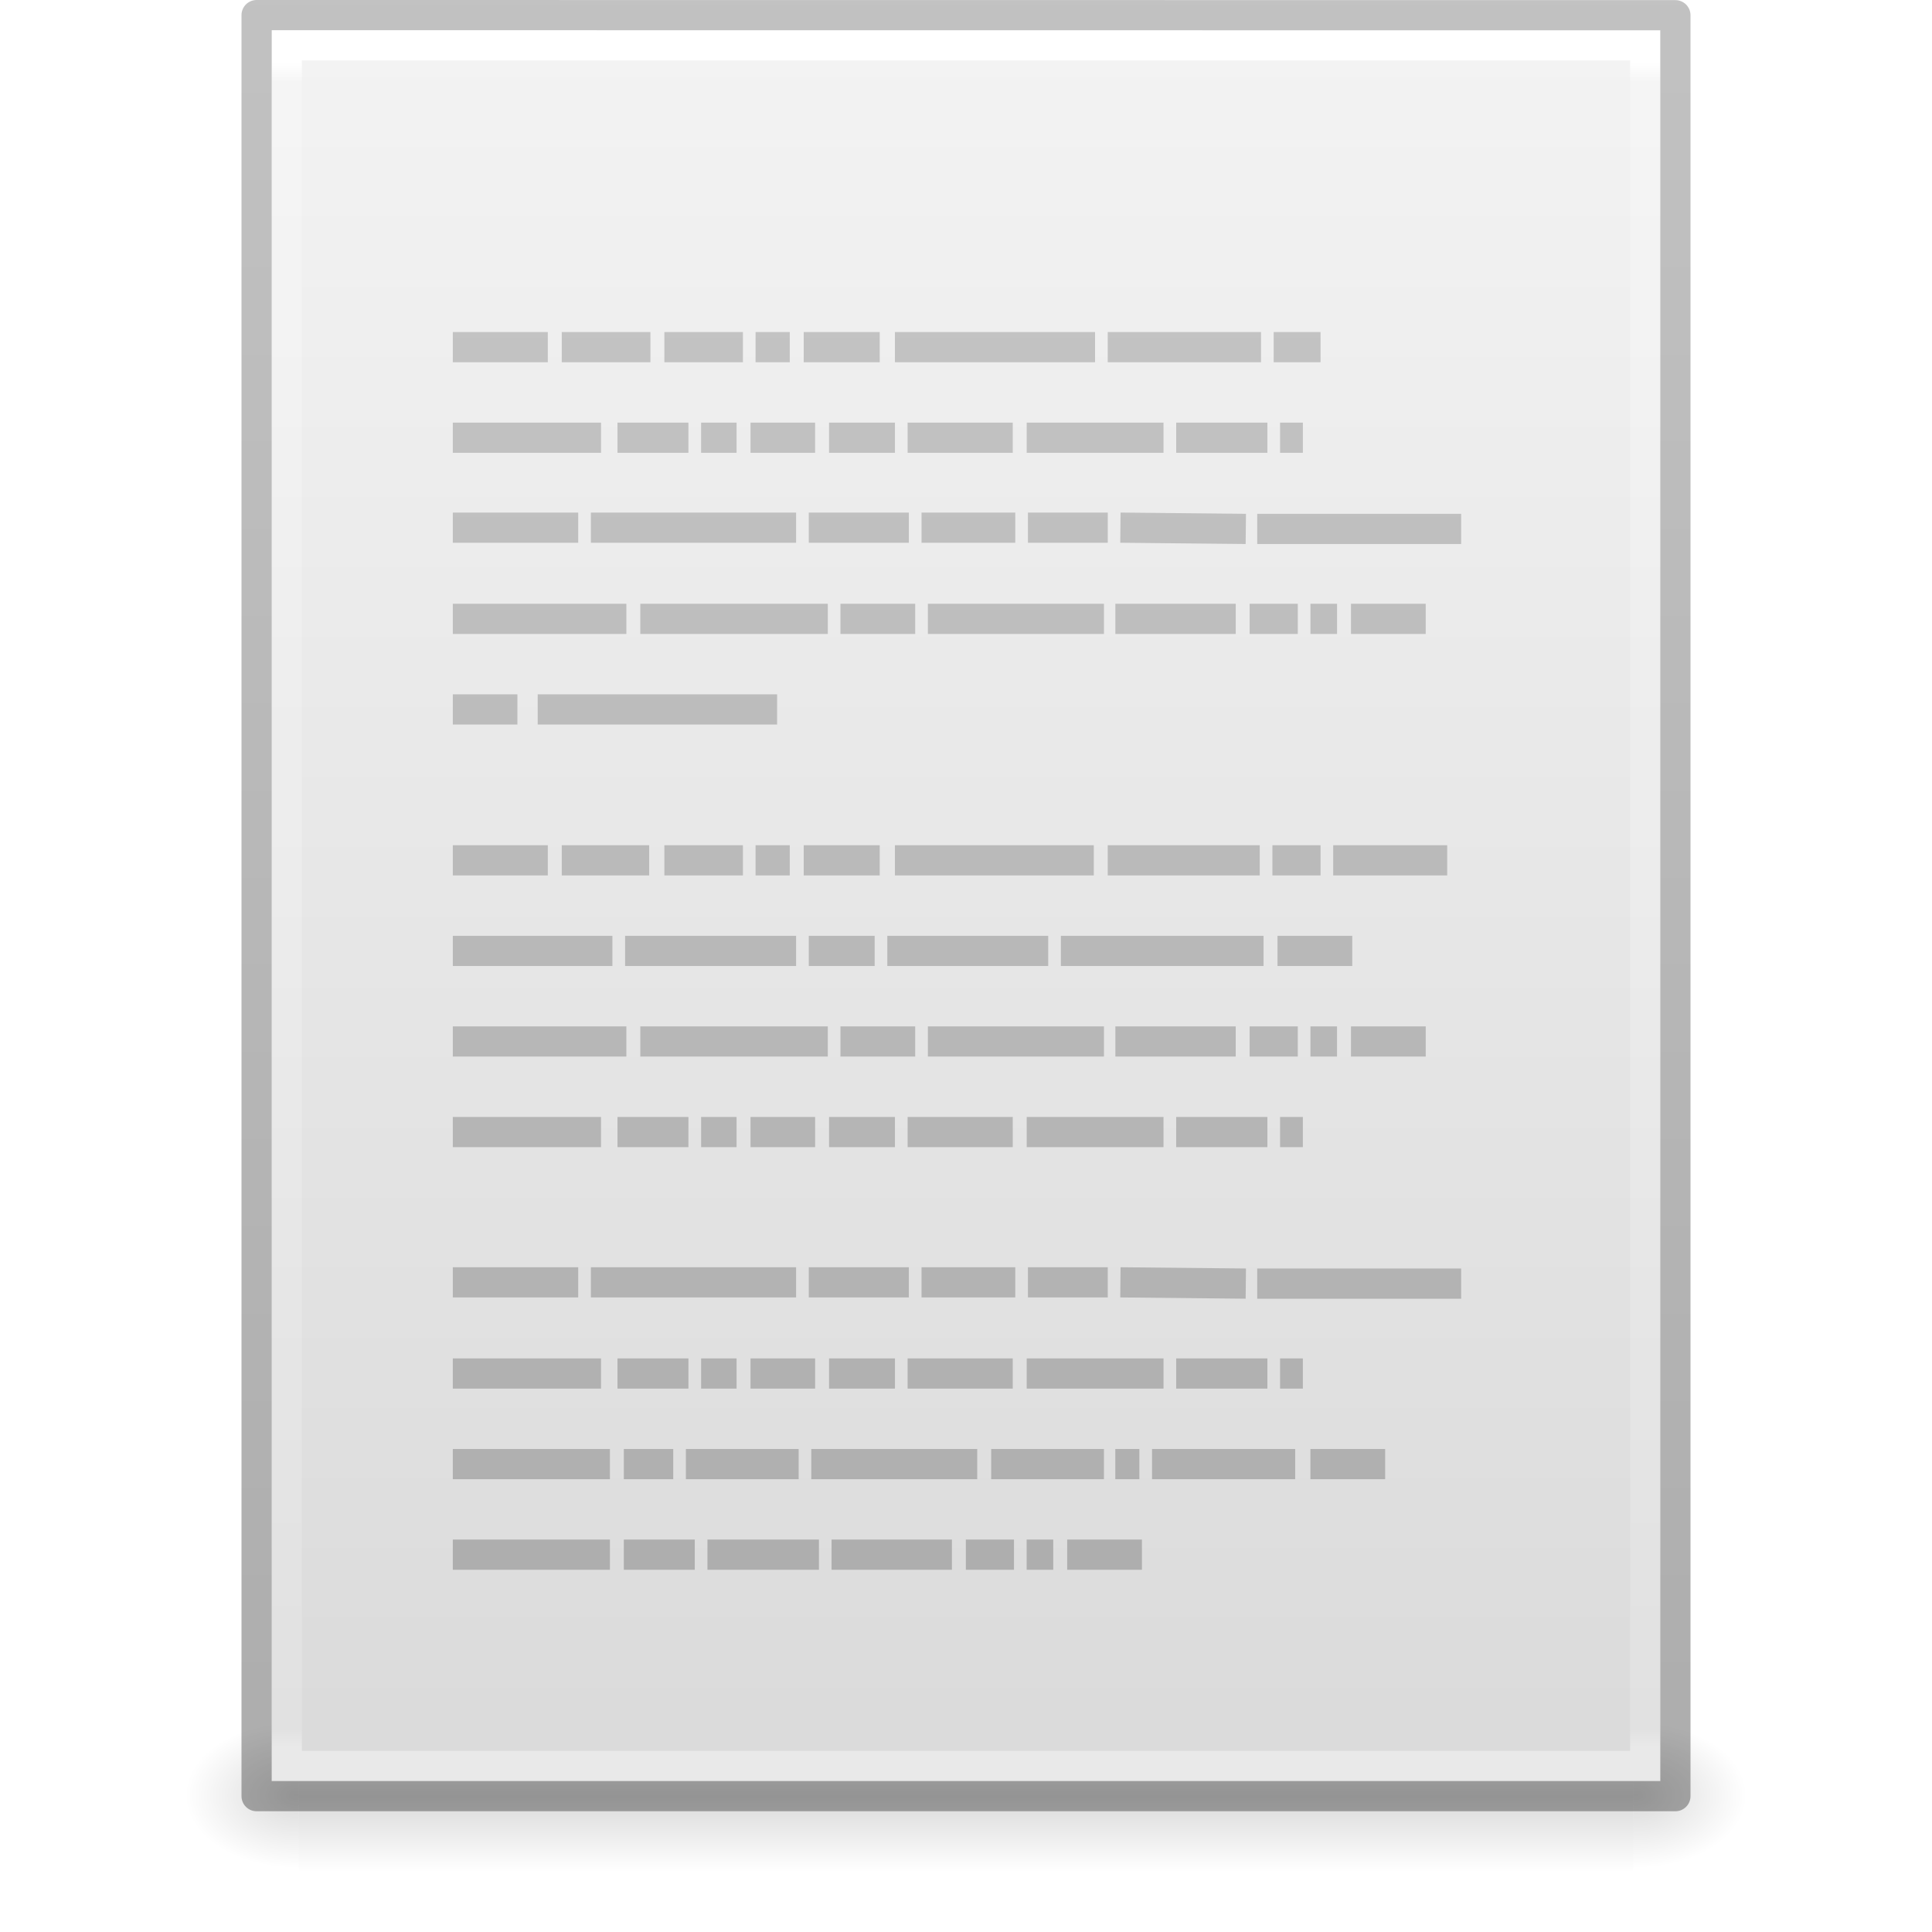
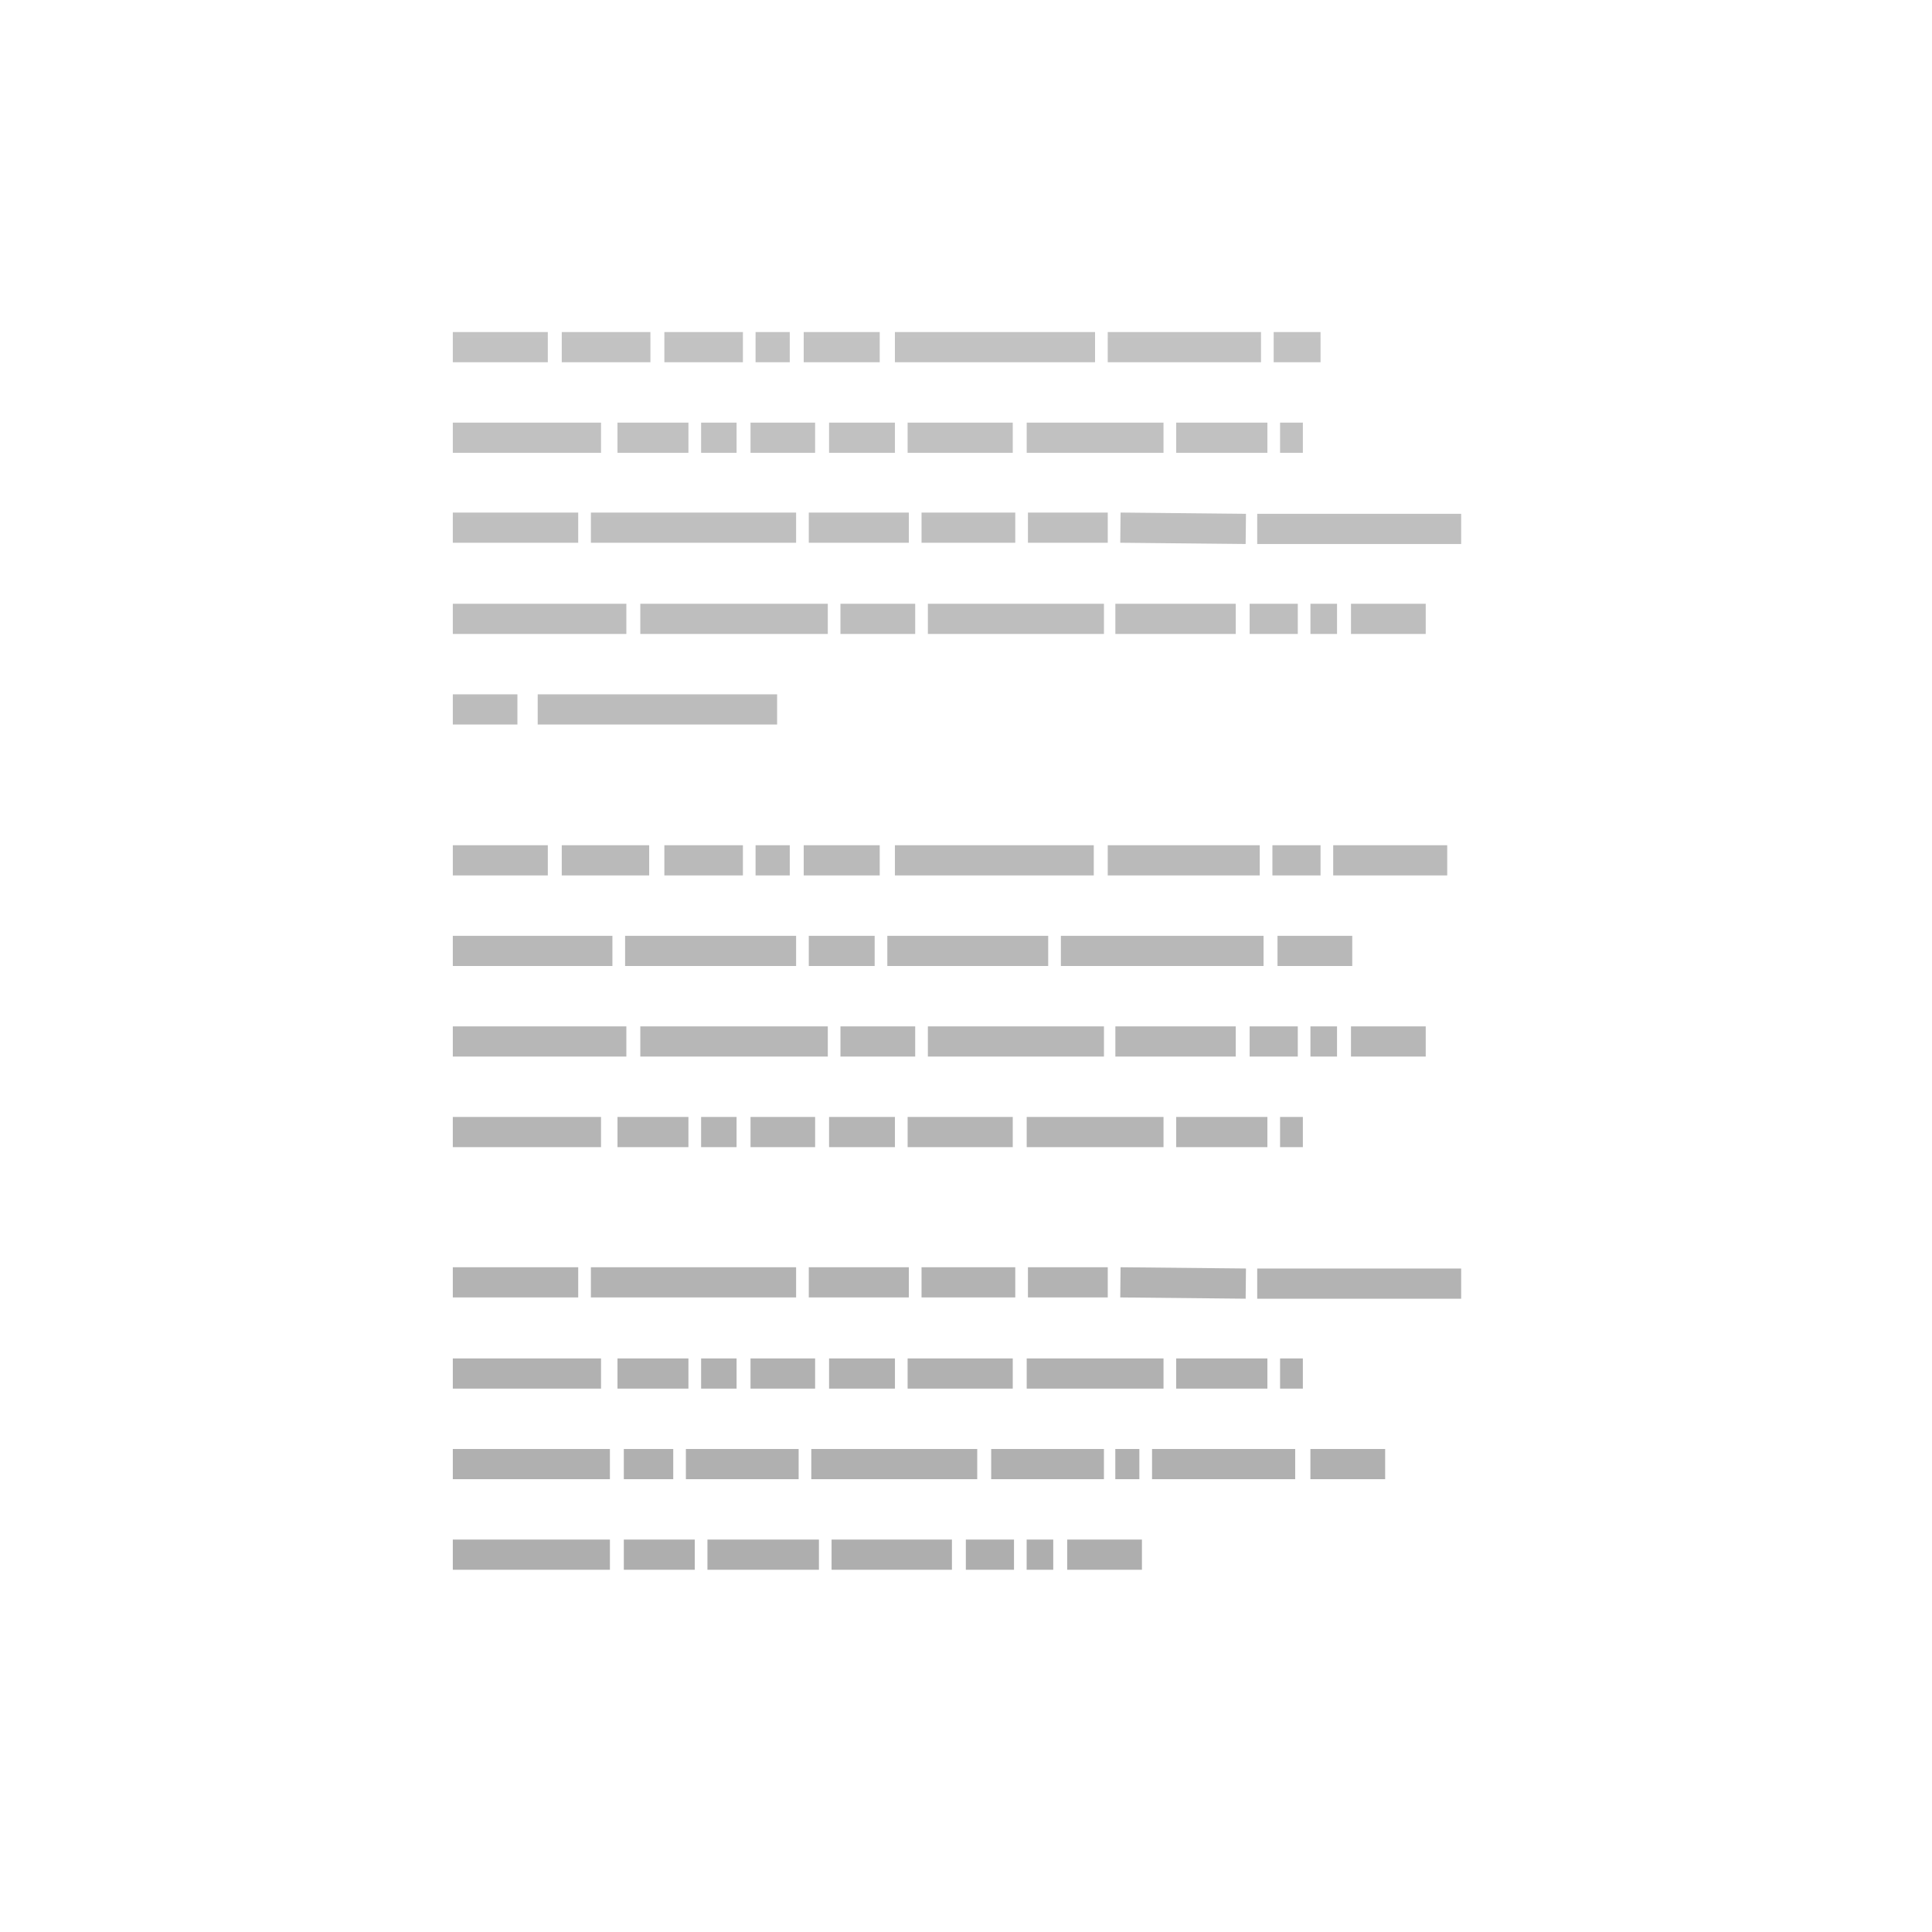
<svg xmlns="http://www.w3.org/2000/svg" xmlns:xlink="http://www.w3.org/1999/xlink" version="1.1" width="64" height="64" id="svg3130">
  <defs id="defs3132">
    <linearGradient x1="22.004" y1="47.813" x2="22.004" y2="3.364" id="linearGradient3072" xlink:href="#linearGradient3104-5" gradientUnits="userSpaceOnUse" gradientTransform="matrix(1.342857,0,0,1.34074,-2.433093,-4.25203)" />
    <linearGradient id="linearGradient3104-5">
      <stop id="stop3106-2" style="stop-color:#aaaaaa;stop-opacity:1" offset="0" />
      <stop id="stop3108-5" style="stop-color:#c8c8c8;stop-opacity:1" offset="1" />
    </linearGradient>
    <linearGradient x1="-51.786" y1="50.786" x2="-51.786" y2="2.906" id="linearGradient3048" xlink:href="#linearGradient3104-6" gradientUnits="userSpaceOnUse" gradientTransform="matrix(1.084352,0,0,1.199737,79.55086,-4.16286)" />
    <linearGradient id="linearGradient3104-6">
      <stop id="stop3106-3" style="stop-color:#000000;stop-opacity:0.318" offset="0" />
      <stop id="stop3108-9" style="stop-color:#000000;stop-opacity:0.24" offset="1" />
    </linearGradient>
    <linearGradient x1="24" y1="5.864" x2="24" y2="42.1" id="linearGradient3051" xlink:href="#linearGradient3977-4" gradientUnits="userSpaceOnUse" gradientTransform="matrix(1.216216,0,0,1.540538,2.810818,-6.97295)" />
    <linearGradient id="linearGradient3977-4">
      <stop id="stop3979-7" style="stop-color:#ffffff;stop-opacity:1" offset="0" />
      <stop id="stop3981-6" style="stop-color:#ffffff;stop-opacity:0.235" offset="0.012" />
      <stop id="stop3983-5" style="stop-color:#ffffff;stop-opacity:0.157" offset="0.988" />
      <stop id="stop3985-6" style="stop-color:#ffffff;stop-opacity:0.392" offset="1" />
    </linearGradient>
    <linearGradient x1="25.132" y1="0.985" x2="25.132" y2="47.013" id="linearGradient3054" xlink:href="#linearGradient3600-9" gradientUnits="userSpaceOnUse" gradientTransform="matrix(1.314283,0,0,1.260239,0.4572141,-2.17932)" />
    <linearGradient id="linearGradient3600-9">
      <stop id="stop3602-3" style="stop-color:#f4f4f4;stop-opacity:1" offset="0" />
      <stop id="stop3604-7" style="stop-color:#dbdbdb;stop-opacity:1" offset="1" />
    </linearGradient>
    <radialGradient cx="605.714" cy="486.648" r="117.143" fx="605.714" fy="486.648" id="radialGradient3057" xlink:href="#linearGradient5060" gradientUnits="userSpaceOnUse" gradientTransform="matrix(0.03132633,0,0,0.02058823,35.22086,49.45142)" />
    <linearGradient id="linearGradient5060">
      <stop id="stop5062" style="stop-color:#000000;stop-opacity:1" offset="0" />
      <stop id="stop5064" style="stop-color:#000000;stop-opacity:0" offset="1" />
    </linearGradient>
    <radialGradient cx="605.714" cy="486.648" r="117.143" fx="605.714" fy="486.648" id="radialGradient3060" xlink:href="#linearGradient5060" gradientUnits="userSpaceOnUse" gradientTransform="matrix(-0.03132632,0,0,0.02058823,28.77914,49.45142)" />
    <linearGradient id="linearGradient5048">
      <stop id="stop5050" style="stop-color:#000000;stop-opacity:0" offset="0" />
      <stop id="stop5056" style="stop-color:#000000;stop-opacity:1" offset="0.5" />
      <stop id="stop5052" style="stop-color:#000000;stop-opacity:0" offset="1" />
    </linearGradient>
    <linearGradient x1="302.857" y1="366.648" x2="302.857" y2="609.505" id="linearGradient3128" xlink:href="#linearGradient5048" gradientUnits="userSpaceOnUse" gradientTransform="matrix(0.09153846,0,0,0.02058823,-1.084616,49.45142)" />
  </defs>
-   <rect style="display:inline;overflow:visible;visibility:visible;opacity:0.15;fill:url(#linearGradient3128);fill-opacity:1;fill-rule:nonzero;stroke:none;stroke-width:1;marker:none" id="rect2879" y="57" x="9.9" height="5" width="44.2" />
-   <path style="display:inline;overflow:visible;visibility:visible;opacity:0.15;fill:url(#radialGradient3060);fill-opacity:1;fill-rule:nonzero;stroke:none;stroke-width:1;marker:none" id="path2881" d="m 9.9,57 c 0,0 0,5 0,5 -1.613,0.01 -3.9,-1.12 -3.9,-2.5 0,-1.38 1.8,-2.499 3.9,-2.499 z" />
-   <path style="display:inline;overflow:visible;visibility:visible;opacity:0.15;fill:url(#radialGradient3057);fill-opacity:1;fill-rule:nonzero;stroke:none;stroke-width:1;marker:none" id="path2883" d="m 54.1,57 c 0,0 0,5 0,5 C 55.713,62.01 58,60.88 58,59.5 c 0,-1.38 -1.8,-2.499 -3.9,-2.499 z" />
-   <path style="display:inline;fill:url(#linearGradient3054);fill-opacity:1;stroke:none" id="path4160-6" d="m 9,1 c 10.541,0 46,0.004 46,0.004 L 55,59 c 0,0 -30.667,0 -46,0 0,-19.333 0,-38.666 0,-58 z" />
-   <path style="fill:none;stroke:url(#linearGradient3051);stroke-width:1;stroke-linecap:round;stroke-linejoin:miter;stroke-miterlimit:4;stroke-dasharray:none;stroke-dashoffset:0;stroke-opacity:1" id="rect6741-1-8" d="m 54.5,58.5 -45,0 0,-57 45,0 z" />
-   <path style="display:inline;fill:none;stroke:url(#linearGradient3048);stroke-width:1;stroke-linecap:butt;stroke-linejoin:round;stroke-miterlimit:4;stroke-dasharray:none;stroke-dashoffset:0;stroke-opacity:1" id="path4160-6-1" d="m 8.5,0.5 c 10.77,0 47,0.004 47,0.004 l 4.9e-5,58.996 c 0,0 -31.333,0 -47,0 0,-19.667 0,-39.333 0,-59 z" />
  <path style="fill:none;stroke:url(#linearGradient3072);stroke-width:1px;stroke-linecap:butt;stroke-linejoin:miter;stroke-opacity:1" id="path3475" d="m 15,11.5 3.147,0 z m 3.609,0 2.937,0 z m 3.399,0 2.602,0 z m 3.021,0 1.133,0 z m 1.595,0 2.518,0 z m 3.021,0 6.63,0 z m 7.05,0 5.078,0 z m 5.497,0 1.553,0 z M 15,14.5 l 4.91,0 z m 5.455,0 2.35,0 z m 2.77,0 1.175,0 z m 1.637,0 2.14,0 z m 2.602,0 2.182,0 z m 2.602,0 3.483,0 z m 3.945,0 4.532,0 z m 4.952,0 3.021,0 z m 3.441,0 0.755,0 z M 15,17.479 l 4.154,0 z m 4.574,0 6.798,0 z m 7.218,0 3.315,0 z m 3.735,0 3.105,0 z m 3.525,0 2.644,0 z m 3.063,0 4.154,0.042 z m 4.532,0.042 6.756,0 z M 15,20.5 l 5.749,0 z m 6.211,0 6.211,0 z m 6.63,0 2.476,0 z m 2.896,0 5.833,0 z m 6.211,0 3.987,0 z m 4.448,0 1.595,0 z m 2.014,0 0.881,0 z m 1.343,0 2.476,0 z M 15,23.5 l 2.14,0 z m 2.812,0 7.931,0 z M 15,28.5 l 3.147,0 z m 3.609,0 2.896,0 z m 3.399,0 2.602,0 z m 3.021,0 1.133,0 z m 1.595,0 2.518,0 z m 3.021,0 6.588,0 z m 7.05,0 5.036,0 z m 5.455,0 1.595,0 z m 2.014,0 3.777,0 z M 15,31.5 l 5.287,0 z m 5.707,0 5.665,0 z m 6.085,0 2.182,0 z m 2.602,0 5.329,0 z m 5.749,0 6.714,0 z m 7.176,0 2.476,0 z M 15,34.5 l 5.749,0 z m 6.211,0 6.211,0 z m 6.63,0 2.476,0 z m 2.896,0 5.833,0 z m 6.211,0 3.987,0 z m 4.448,0 1.595,0 z m 2.014,0 0.881,0 z m 1.343,0 2.476,0 z M 15,37.5 l 4.91,0 z m 5.455,0 2.35,0 z m 2.77,0 1.175,0 z m 1.637,0 2.14,0 z m 2.602,0 2.182,0 z m 2.602,0 3.483,0 z m 3.945,0 4.532,0 z m 4.952,0 3.021,0 z m 3.441,0 0.755,0 z M 15,42.479 l 4.154,0 z m 4.574,0 6.798,0 z m 7.218,0 3.315,0 z m 3.735,0 3.105,0 z m 3.525,0 2.644,0 z m 3.063,0 4.154,0.042 z m 4.532,0.042 6.756,0 z M 15,45.5 l 4.91,0 z m 5.455,0 2.35,0 z m 2.77,0 1.175,0 z m 1.637,0 2.14,0 z m 2.602,0 2.182,0 z m 2.602,0 3.483,0 z m 3.945,0 4.532,0 z m 4.952,0 3.021,0 z m 3.441,0 0.755,0 z M 15,48.5 l 5.204,0 z m 5.665,0 1.637,0 z m 2.056,0 3.735,0 z m 4.154,0 5.497,0 z m 5.959,0 3.735,0 z m 4.112,0 0.797,0 z m 1.217,0 4.742,0 z m 5.246,0 2.476,0 z M 15,51.5 l 5.204,0 z m 5.665,0 2.35,0 z m 2.77,0 3.693,0 z m 4.112,0 3.987,0 z m 4.448,0 1.595,0 z m 2.014,0 0.881,0 z m 1.343,0 2.476,0 z" />
</svg>
